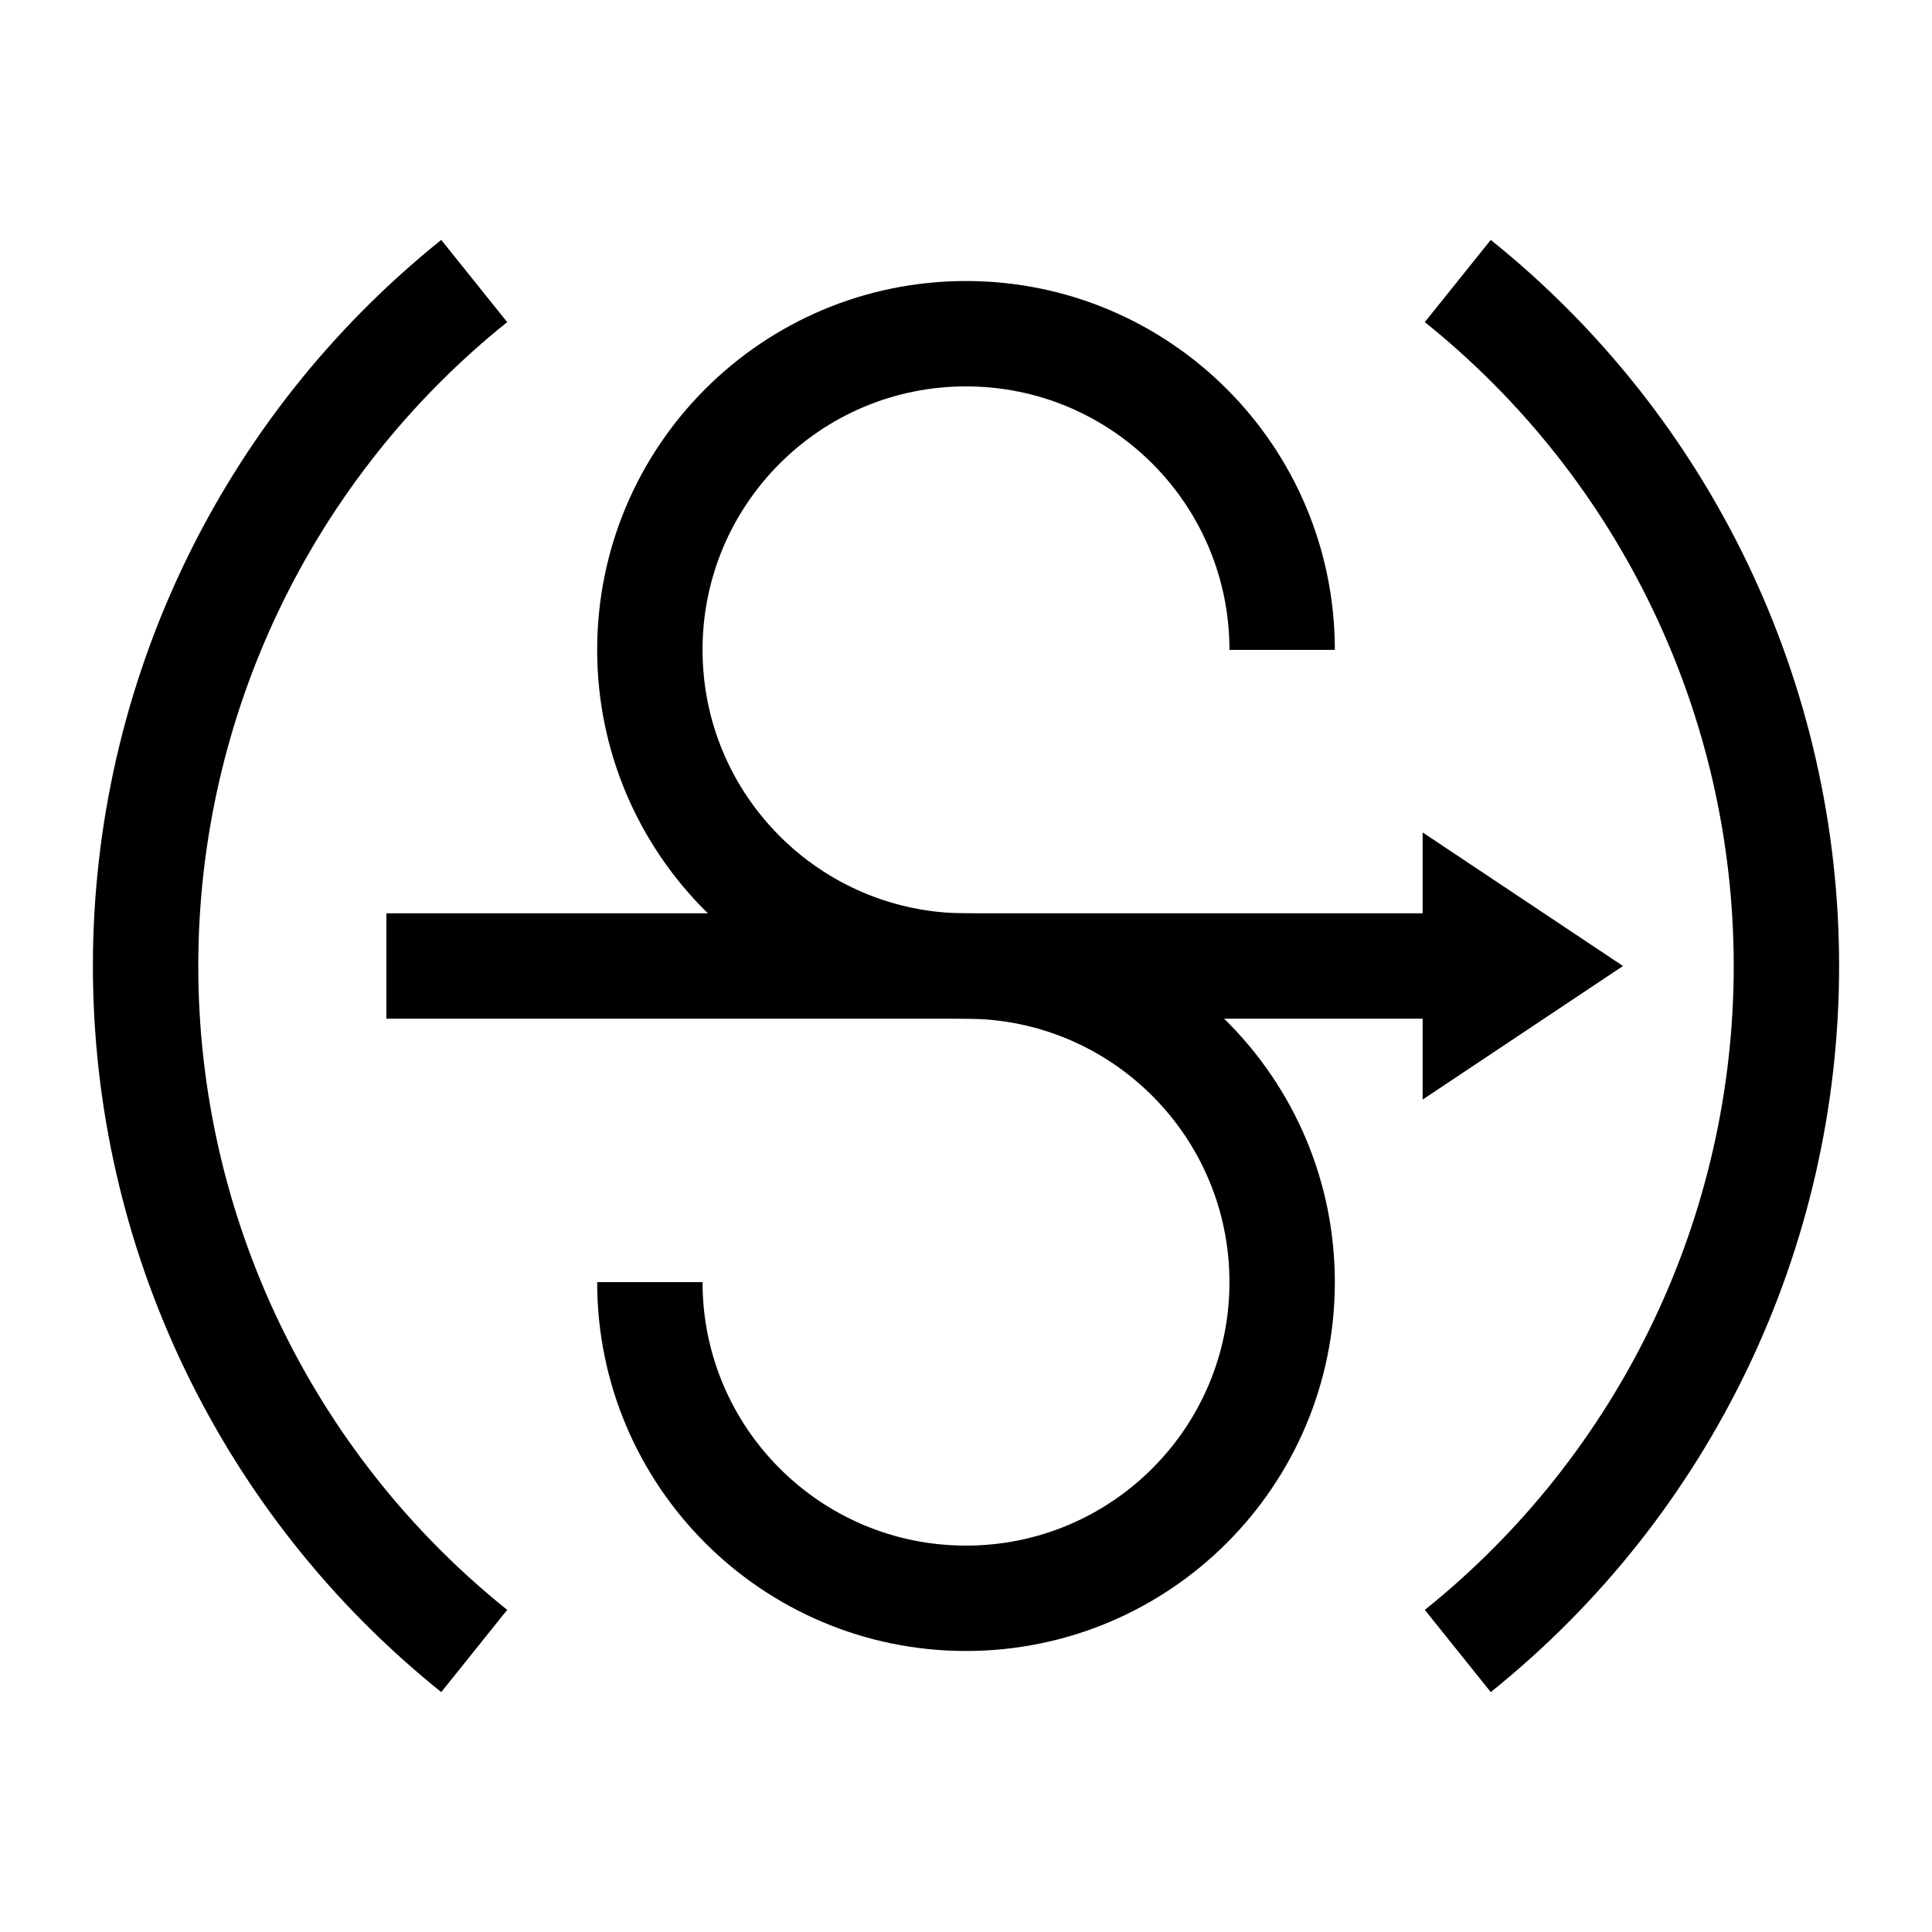
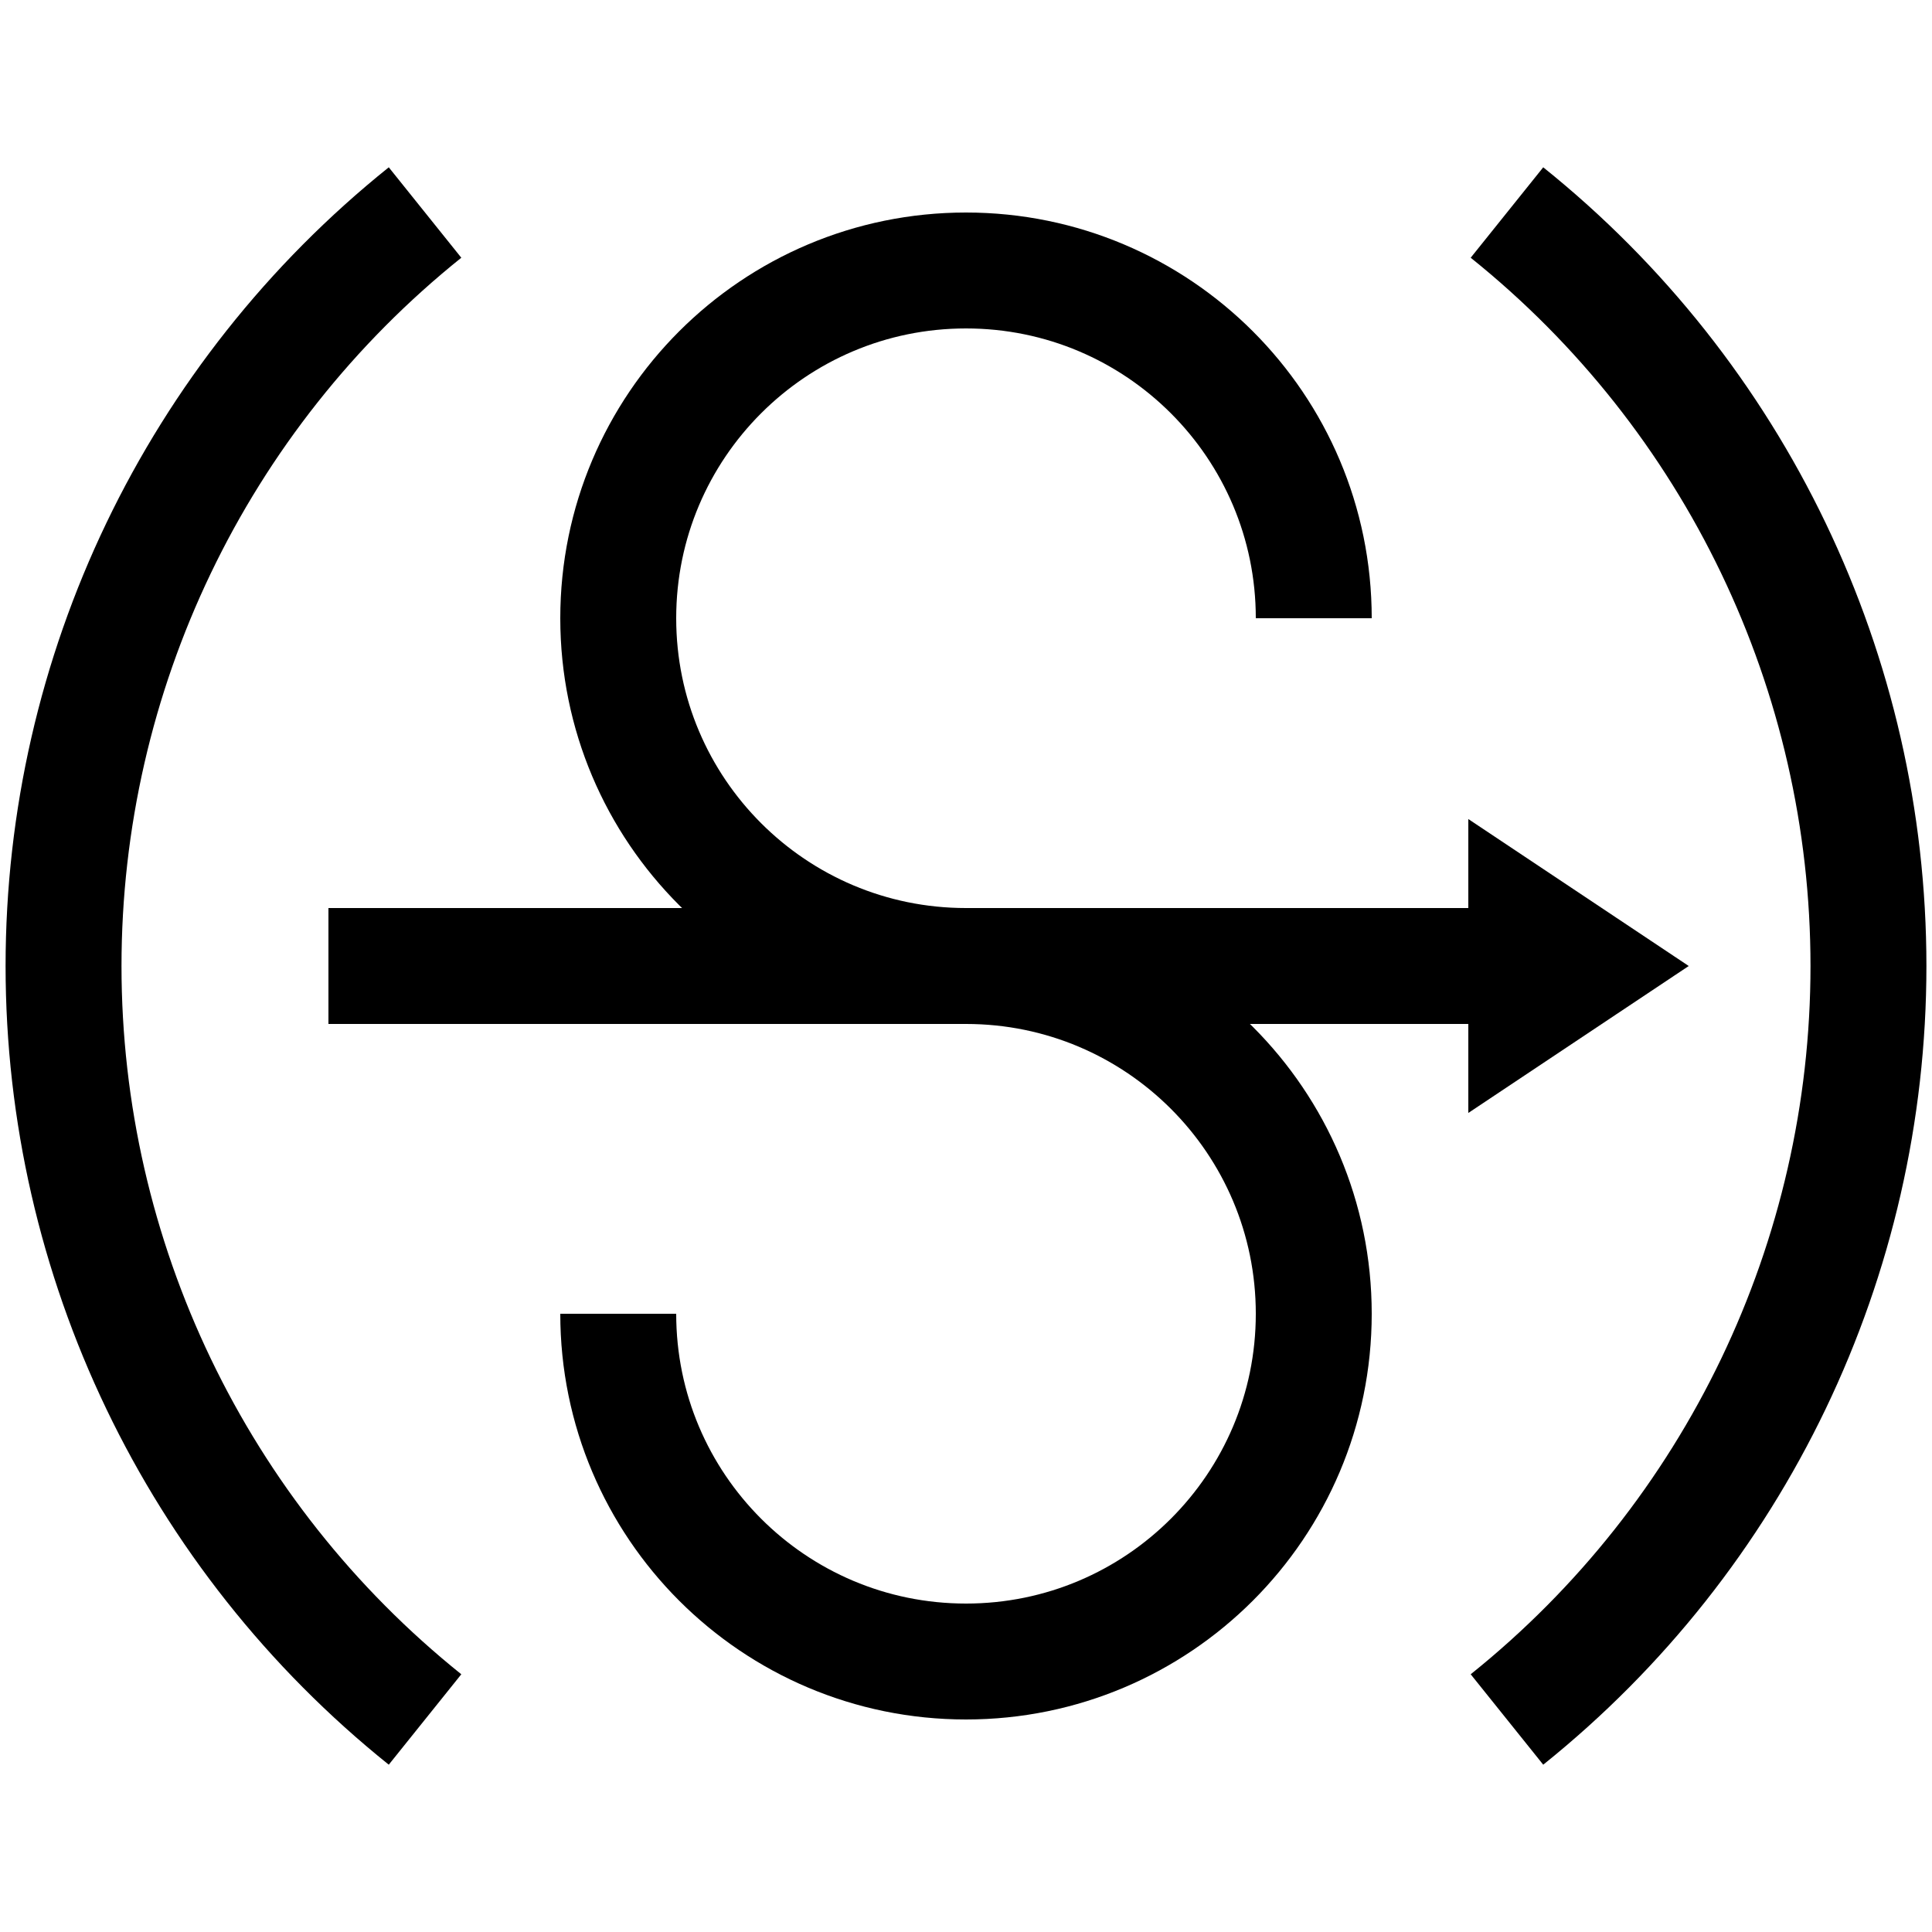
- <svg xmlns="http://www.w3.org/2000/svg" version="1.1" width="55" height="55" viewBox="-27.5 -27.5 55 55">
+ <svg xmlns="http://www.w3.org/2000/svg" version="1.1" width="50" heigth="50" viewBox="-25 -25 50 50">
  <g id="ww_o9" fill="none" stroke="black" stroke-width="3">
    <path d="M 9,-9 a 9,9 0 1,0 -9,9 a 9,9 0 1,1 -9,9" />
    <path d="M 16,0 l -1.5,-1 v2 l 1.5,-1 z h -32.5" />
    <path d="M 14,-19.5 a 25,25 0 0,1 0,39 M -14,19.5 a 25,25 0 0,1 0,-39" />
  </g>
</svg>
